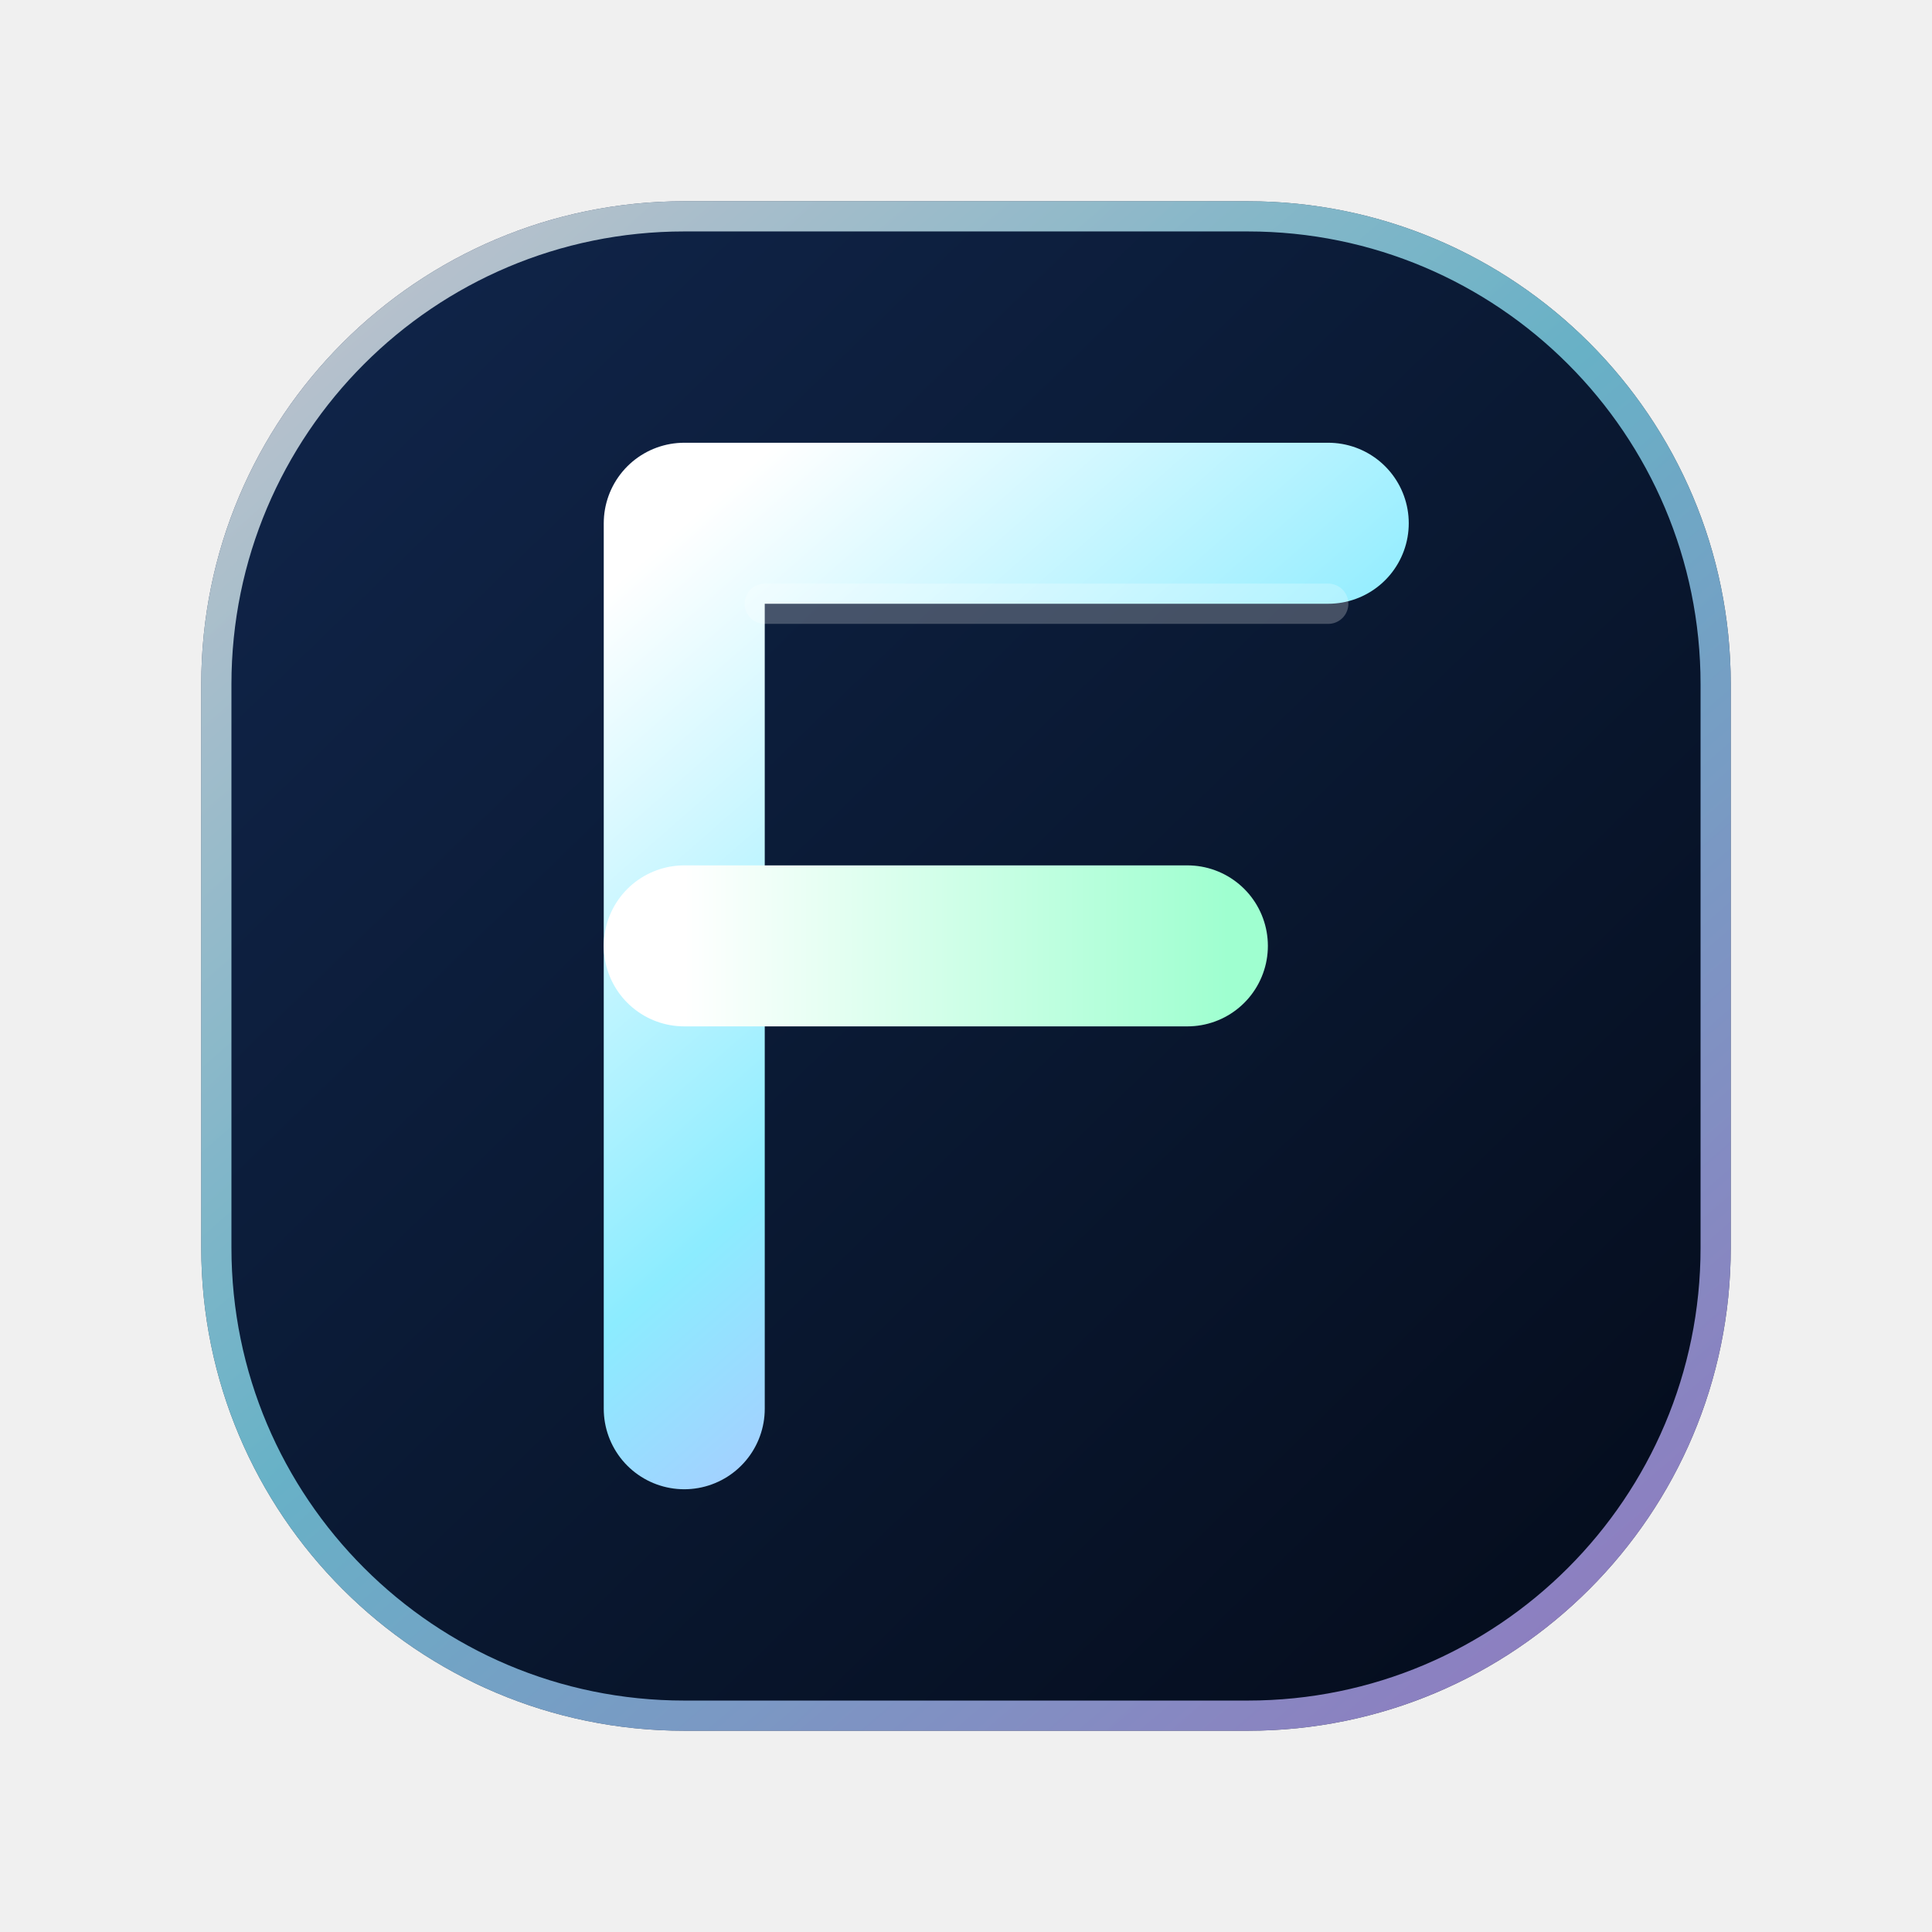
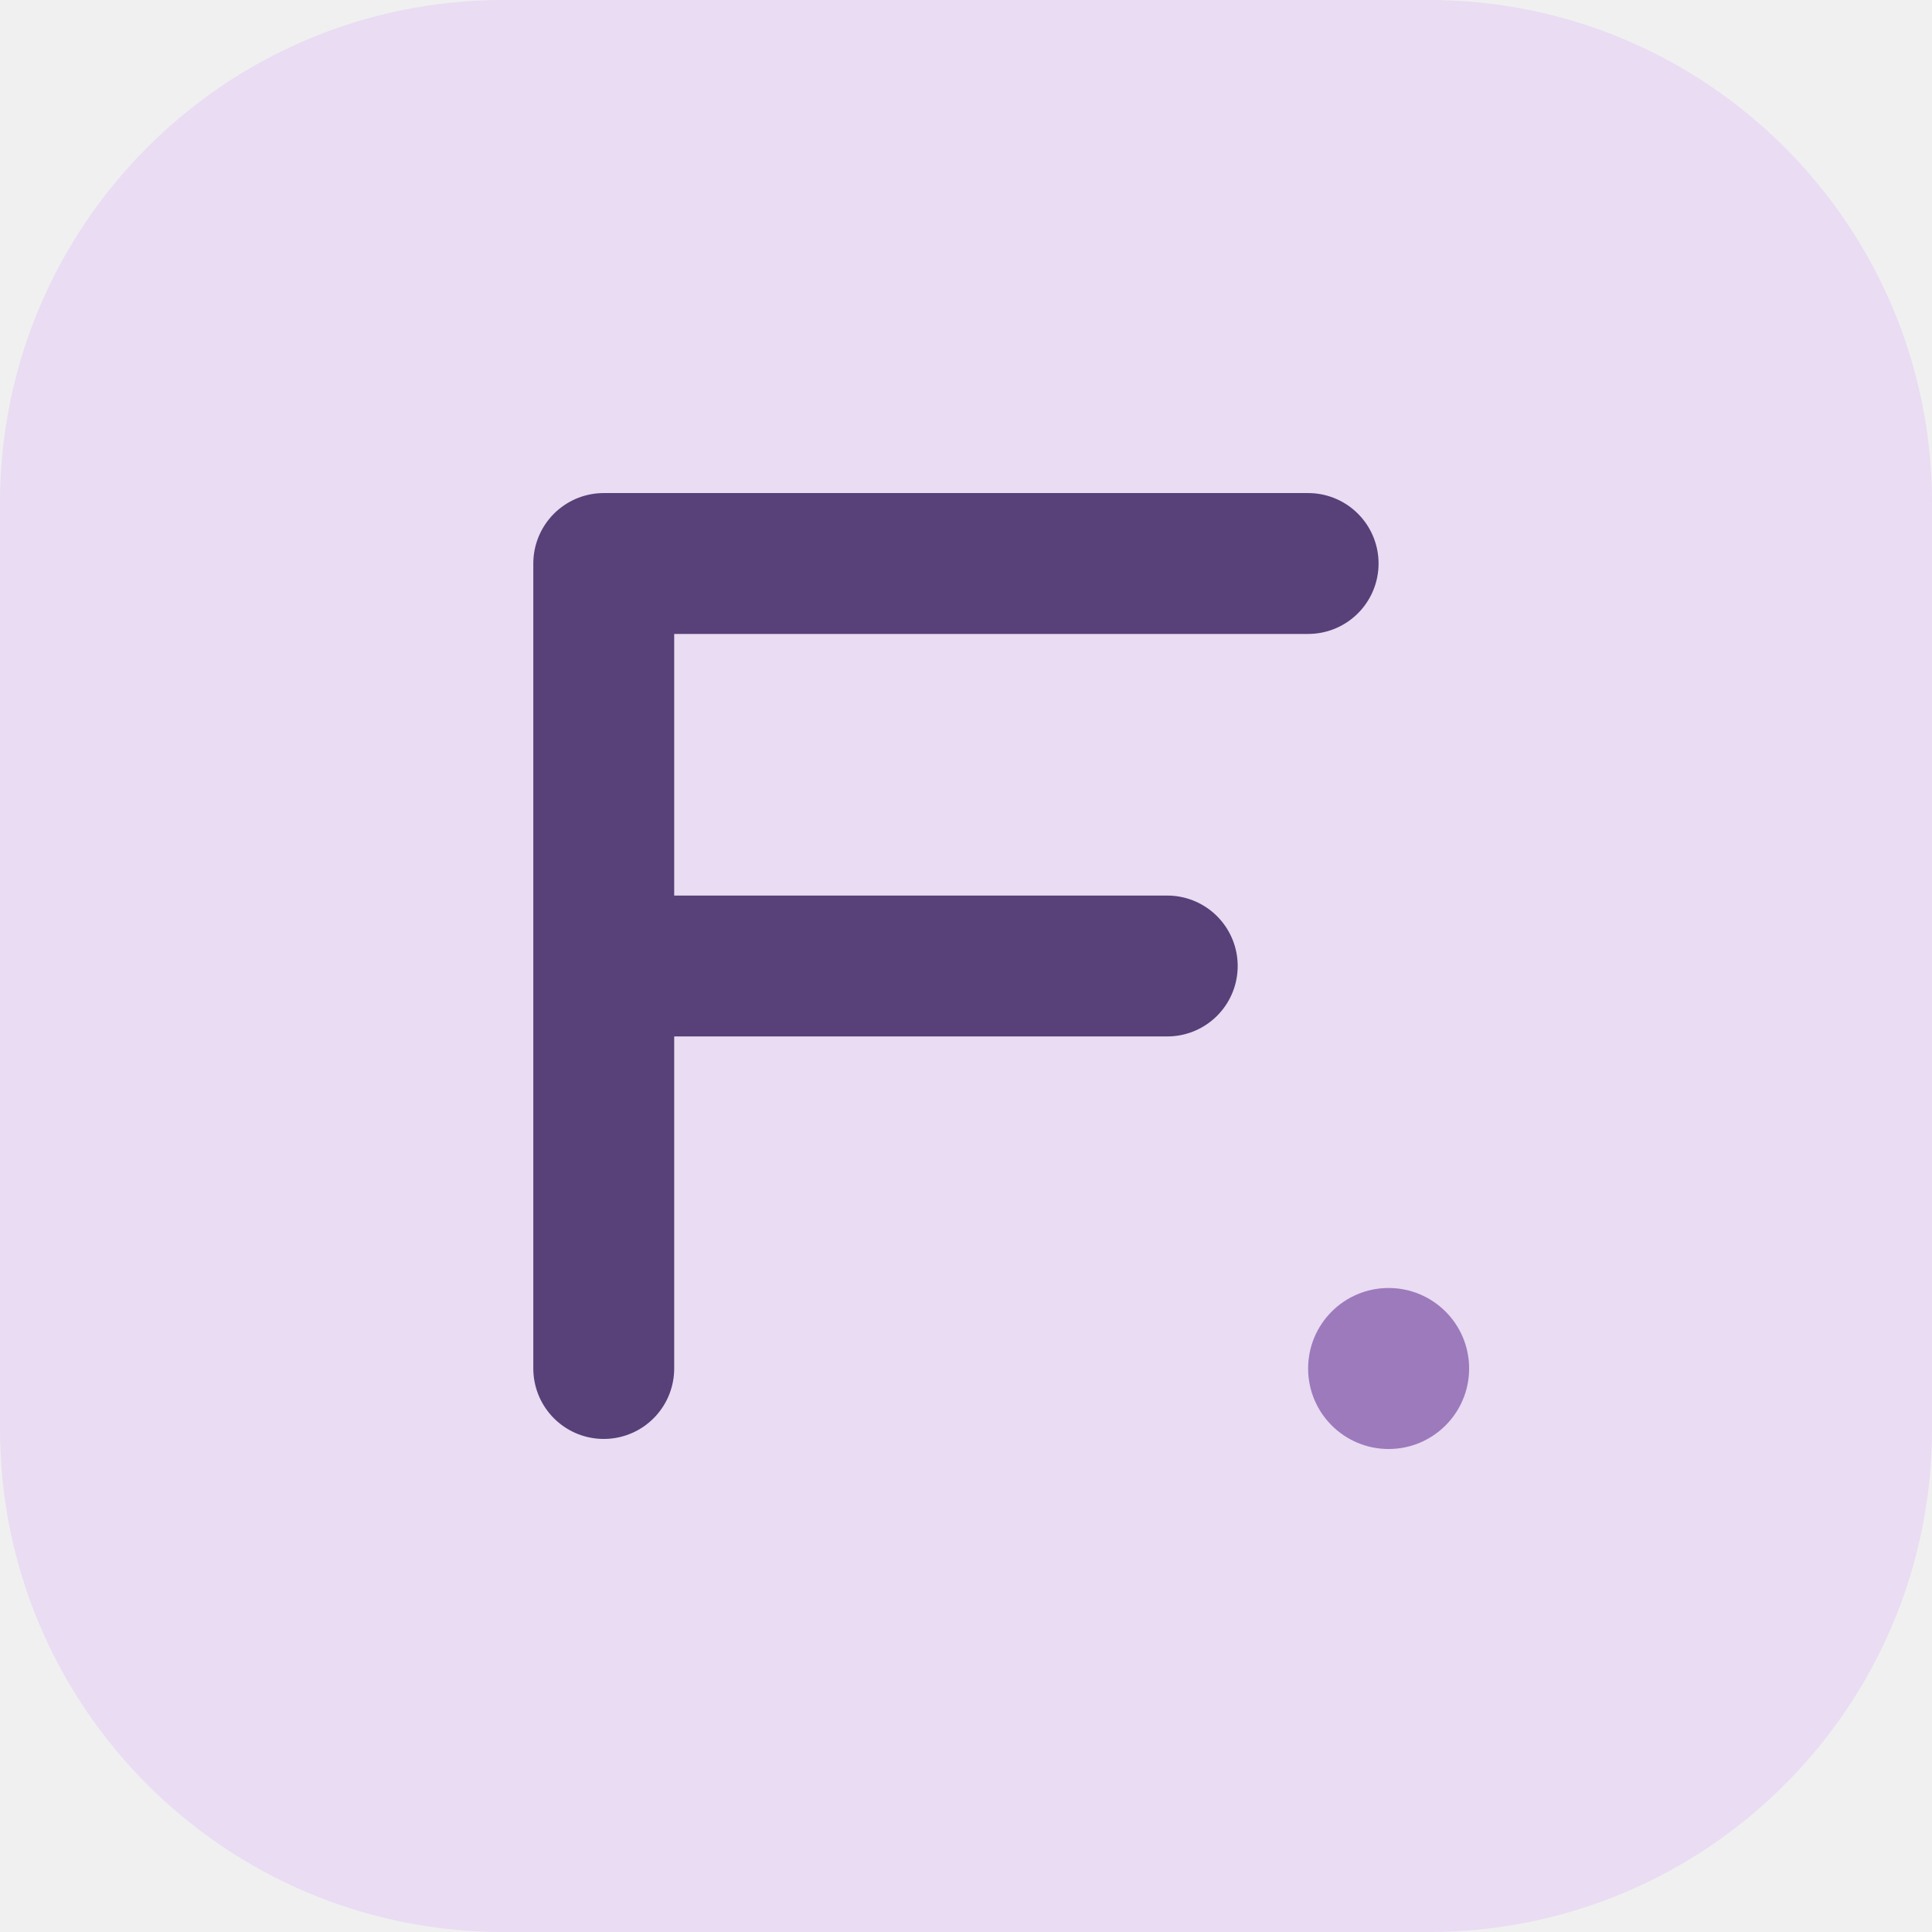
- <svg xmlns="http://www.w3.org/2000/svg" width="96" height="96" viewBox="0 0 96 96" fill="none">
-   <rect x="10" y="10" width="76" height="76" rx="24" fill="url(#paint0_linear)" />
-   <rect x="10.75" y="10.75" width="74.5" height="74.5" rx="23.25" stroke="url(#paint1_linear)" stroke-opacity="0.72" stroke-width="1.5" />
-   <path d="M34 70V26H66" stroke="url(#paint2_linear)" stroke-width="8" stroke-linecap="round" stroke-linejoin="round" />
-   <path d="M34 47H59" stroke="url(#paint3_linear)" stroke-width="8" stroke-linecap="round" />
-   <path d="M38 30H66" stroke="white" stroke-opacity="0.24" stroke-width="2" stroke-linecap="round" />
-   <defs>
-     <linearGradient id="paint0_linear" x1="14" y1="14" x2="84" y2="86" gradientUnits="userSpaceOnUse">
-       <stop stop-color="#10254A" />
-       <stop offset="0.56" stop-color="#09172F" />
-       <stop offset="1" stop-color="#040B1A" />
-     </linearGradient>
-     <linearGradient id="paint1_linear" x1="18" y1="12" x2="80" y2="84" gradientUnits="userSpaceOnUse">
-       <stop stop-color="white" />
-       <stop offset="0.46" stop-color="#8CEcff" />
-       <stop offset="1" stop-color="#C7A5FF" />
-     </linearGradient>
-     <linearGradient id="paint2_linear" x1="34" y1="26" x2="69" y2="66" gradientUnits="userSpaceOnUse">
-       <stop stop-color="#FFFFFF" />
-       <stop offset="0.52" stop-color="#8CEcff" />
-       <stop offset="1" stop-color="#C7A5FF" />
-     </linearGradient>
-     <linearGradient id="paint3_linear" x1="34" y1="47" x2="61" y2="47" gradientUnits="userSpaceOnUse">
-       <stop stop-color="#FFFFFF" />
-       <stop offset="1" stop-color="#9FFFD0" />
-     </linearGradient>
-   </defs>
+ <svg xmlns="http://www.w3.org/2000/svg" viewBox="0 0 96 96" role="img" aria-label="Fushengjun monogram">
+   <rect width="96" height="96" rx="25" fill="#e9dcf3" />
+   <path d="M30 68V28h35M30 48h28" fill="none" stroke="#584078" stroke-width="7" stroke-linecap="round" stroke-linejoin="round" />
+   <circle cx="69" cy="68" r="4" fill="#9c7abc" />
</svg>
